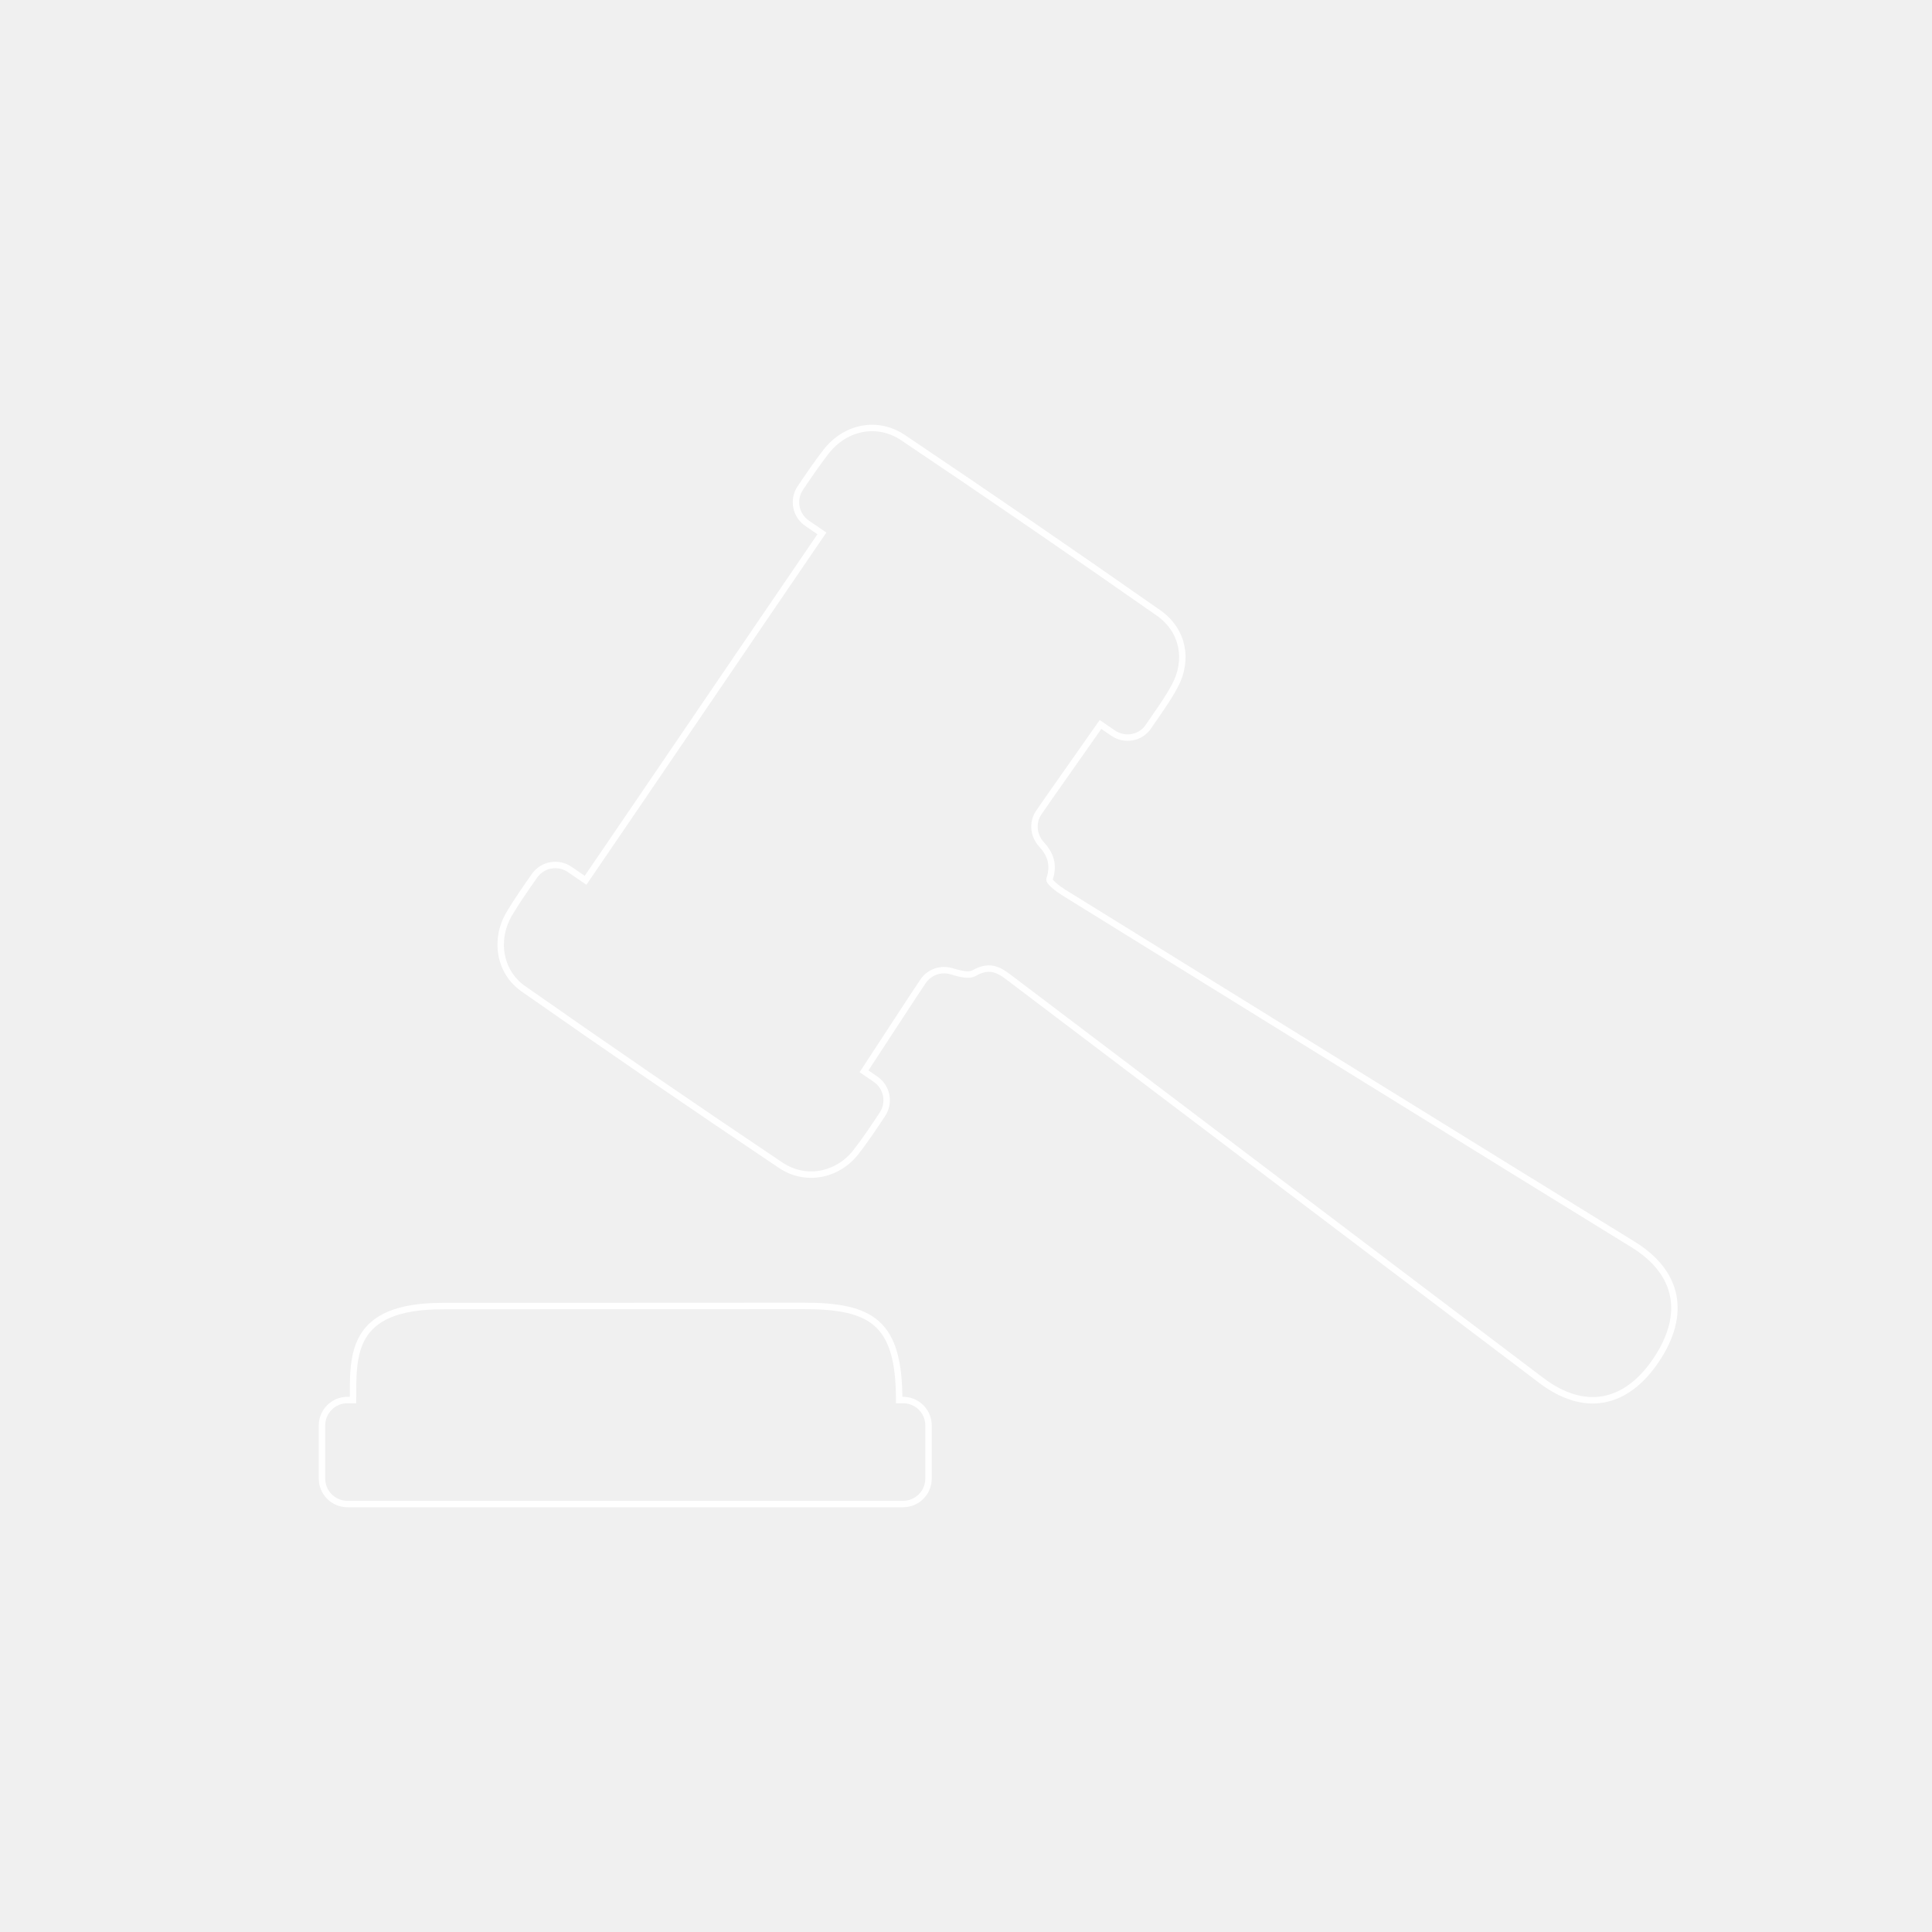
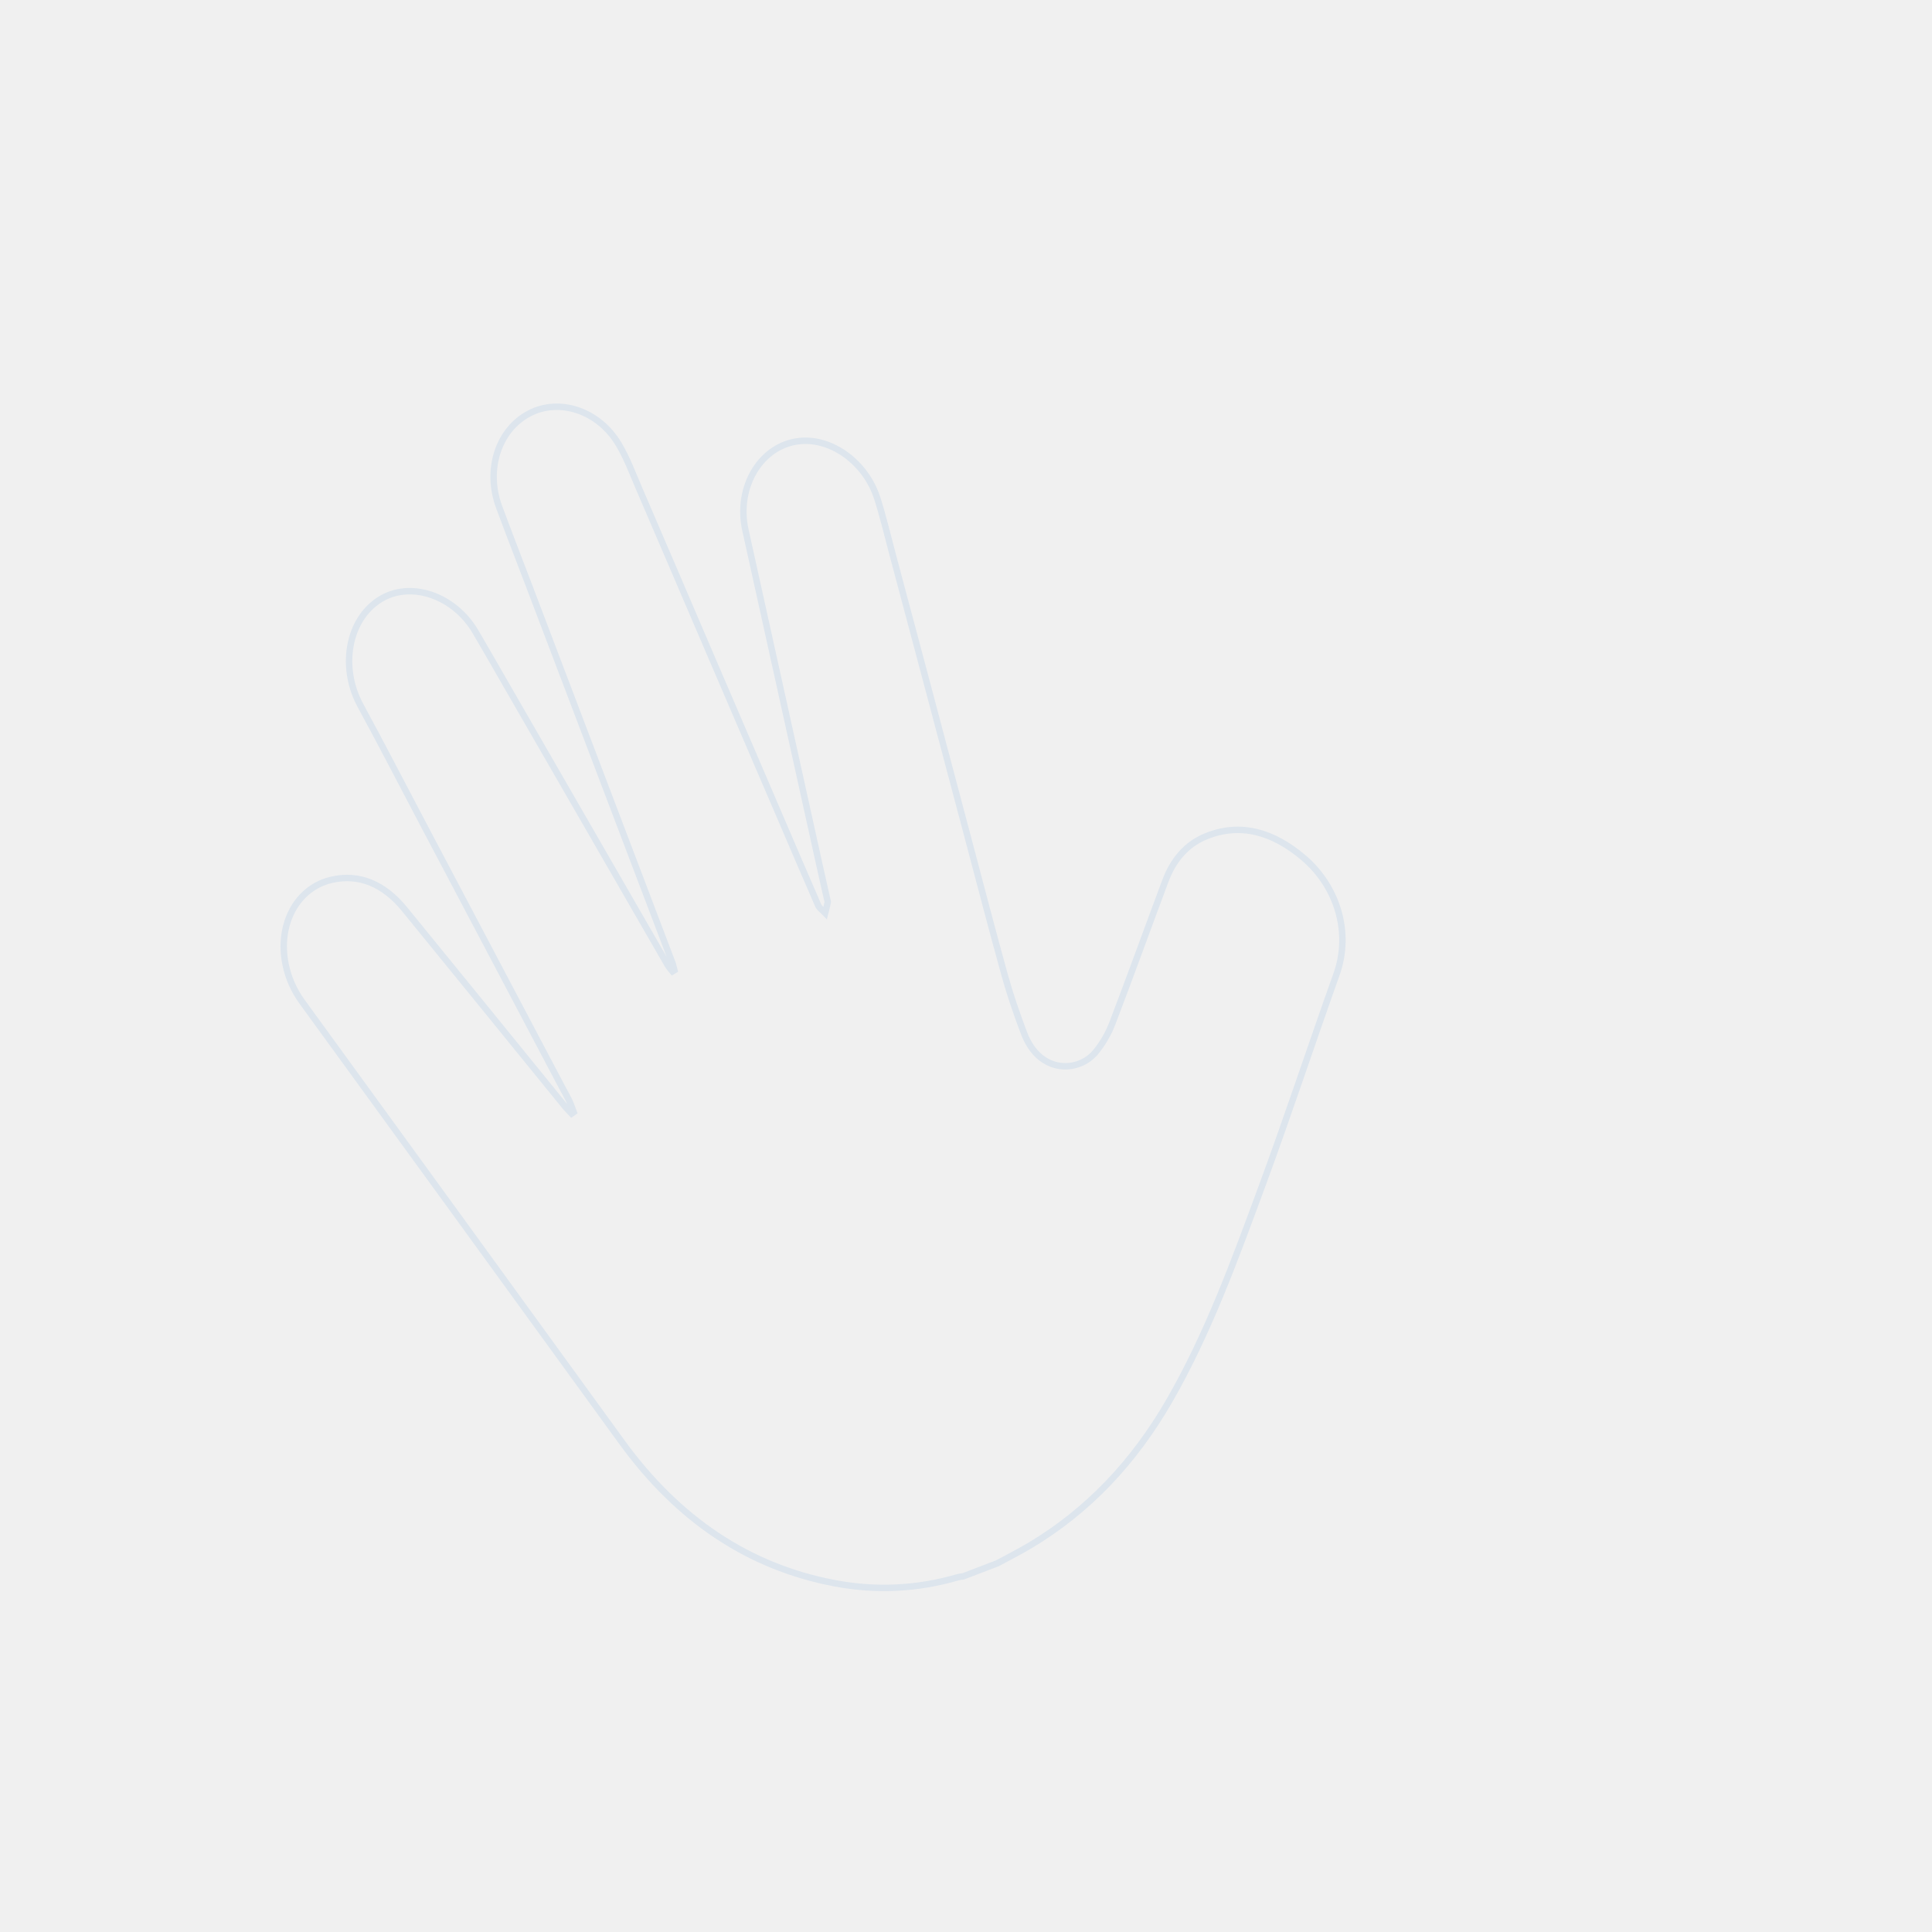
<svg xmlns="http://www.w3.org/2000/svg" version="1.1" id="Layer_1" x="0px" y="0px" width="300px" height="300px" viewBox="0 0 300 300" enable-background="new 0 0 300 300" xml:space="preserve">
-   <g>
-     <path fill="none" stroke="#FFFFFF" stroke-miterlimit="10" d="M253.603,193.254c-6.065-3.74-12.134-7.473-18.195-11.219   c-23.416-14.473-46.832-28.945-70.229-43.447c-0.876-0.543-2.343-1.661-2.207-2.069c0.792-2.378,0.026-4.012-1.254-5.411   c-1.252-1.369-1.455-3.395-0.418-4.933c1.207-1.791,6.98-9.939,9.586-13.678c0.651,0.447,1.297,0.889,1.949,1.336   c1.78,1.221,4.247,0.811,5.464-0.971c0.007-0.01,0.013-0.02,0.02-0.029c1.421-2.093,2.943-4.142,4.128-6.366   c2.147-4.027,1.268-8.62-2.547-11.289c-13.139-9.192-26.356-18.274-39.666-27.216c-4.026-2.705-9.003-1.637-11.968,2.182   c-1.388,1.787-2.663,3.663-3.988,5.626c-1.215,1.8-0.754,4.246,1.038,5.474c0.77,0.528,1.537,1.054,2.307,1.582   c-8.882,12.988-27.414,40.283-36.697,53.868c-0.821-0.563-1.636-1.122-2.458-1.686c-1.787-1.225-4.235-0.783-5.478,0.992   c-1.388,1.982-2.696,3.861-3.871,5.821c-2.391,3.988-1.639,9.063,2.133,11.707c13.227,9.271,26.552,18.405,39.966,27.403   c3.896,2.614,8.858,1.598,11.689-2.031c1.449-1.857,2.759-3.823,4.114-5.869c1.192-1.8,0.722-4.226-1.059-5.447   c-0.6-0.411-1.196-0.82-1.796-1.232c2.896-4.402,8.104-12.437,9.19-14.009c0.969-1.402,2.727-2.016,4.362-1.536   c1.47,0.432,2.726,0.761,3.531,0.301c2.736-1.563,4.225-0.236,6.051,1.147c27.341,20.707,54.684,41.413,82.037,62.104   c6.65,5.03,13.139,3.842,17.856-3.208C261.933,204.066,260.634,197.59,253.603,193.254z" />
-     <path fill="none" stroke="#FFFFFF" stroke-miterlimit="10" d="M140.232,217.395h-0.608c0-11.99-4.179-14.615-14.811-14.615   c-18.705,0.028-37.41-0.002-56.115,0.028c-14.394,0-13.849,7.722-13.885,14.587h-0.866c-2.181,0-3.949,1.768-3.949,3.949v8.251   c0,2.181,1.768,3.949,3.949,3.949h86.285c2.181,0,3.949-1.768,3.949-3.949v-8.251C144.181,219.163,142.413,217.395,140.232,217.395   z" />
+   <g id="cWf52F.tif">
+     <g>
+       <g>
+         <path fill="none" stroke="#DDE5ED" stroke-miterlimit="10" d="M154.9,242.734c-1.77,0.678-3.54,1.357-5.31,2.035     c-0.282,0.047-0.572,0.066-0.844,0.145c-6.207,1.807-12.602,2.167-19.156,0.925c-13.335-2.527-24.317-9.9-33.025-21.908     c-16.529-22.791-33.077-45.567-49.628-68.34c-1.29-1.774-2.158-3.709-2.596-5.861c-1.251-6.155,1.739-11.844,7.094-13.102     c4.378-1.029,8.221,0.677,11.38,4.546c8.302,10.166,16.566,20.369,24.85,30.553c0.342,0.421,0.732,0.795,1.099,1.192     c0.105-0.075,0.209-0.15,0.314-0.225c-0.226-0.589-0.417-1.196-0.686-1.763c-0.35-0.738-0.765-1.444-1.146-2.166     c-3.478-6.59-6.955-13.18-10.434-19.77c-3.707-7.023-7.416-14.046-11.123-21.069c-3.234-6.128-6.409-12.29-9.715-18.375     c-3.207-5.902-1.947-13.259,2.939-16.402c4.708-3.028,11.543-0.779,14.908,4.928c1.557,2.64,3.073,5.307,4.604,7.964     c6.158,10.683,12.316,21.366,18.473,32.05c2.264,3.929,4.521,7.862,6.793,11.786c0.201,0.347,0.489,0.638,0.737,0.955     c0.096-0.058,0.191-0.117,0.287-0.175c-0.103-0.386-0.173-0.785-0.314-1.157c-7.39-19.462-14.786-38.921-22.183-58.381     c-1.573-4.137-3.186-8.259-4.72-12.41c-2.144-5.8-0.1-12.021,4.716-14.523c4.662-2.422,10.719-0.441,13.842,4.772     c1.328,2.217,2.24,4.722,3.278,7.125c3.131,7.25,6.228,14.516,9.343,21.774c3.774,8.793,7.555,17.584,11.33,26.377     c2.34,5.45,4.665,10.908,7.037,16.344c0.203,0.465,0.717,0.79,1.086,1.18c0.134-0.536,0.292-1.064,0.39-1.611     c0.036-0.2-0.065-0.446-0.115-0.669c-0.378-1.688-0.765-3.375-1.138-5.064c-3.839-17.368-7.67-34.737-11.518-52.103     c-1.502-6.778,2.485-13.282,8.519-13.835c4.947-0.453,10.188,3.38,11.953,8.896c0.907,2.834,1.588,5.736,2.356,8.611     c1.891,7.077,3.778,14.156,5.659,21.235c2.016,7.585,4.022,15.172,6.037,22.758c1.906,7.174,3.763,14.361,5.753,21.514     c0.84,3.019,1.871,6.002,2.983,8.938c2.436,6.43,8.518,6.125,11.125,2.934c1.047-1.281,1.953-2.801,2.568-4.405     c2.818-7.355,5.49-14.789,8.255-22.173c1.223-3.266,3.29-5.695,6.326-6.927c5.35-2.17,10.417-0.669,15.119,3.325     c5.143,4.367,7.499,11.494,5.116,18.154c-3.909,10.924-7.543,21.99-11.557,32.858c-4.224,11.437-8.387,22.914-14.39,33.321     c-5.495,9.526-12.604,17.064-21.611,22.451C158.309,240.952,156.589,241.814,154.9,242.734z" />
+       </g>
+     </g>
  </g>
-   <g>
- </g>
-   <g>
- </g>
-   <g>
- </g>
-   <g>
- </g>
-   <g>
- </g>
-   <g>
- </g>
-   <g>
- </g>
-   <g>
- </g>
-   <g>
- </g>
-   <g>
- </g>
-   <g>
- </g>
-   <g>
- </g>
-   <g>
- </g>
-   <g>
- </g>
-   <g>
- </g>
</svg>
